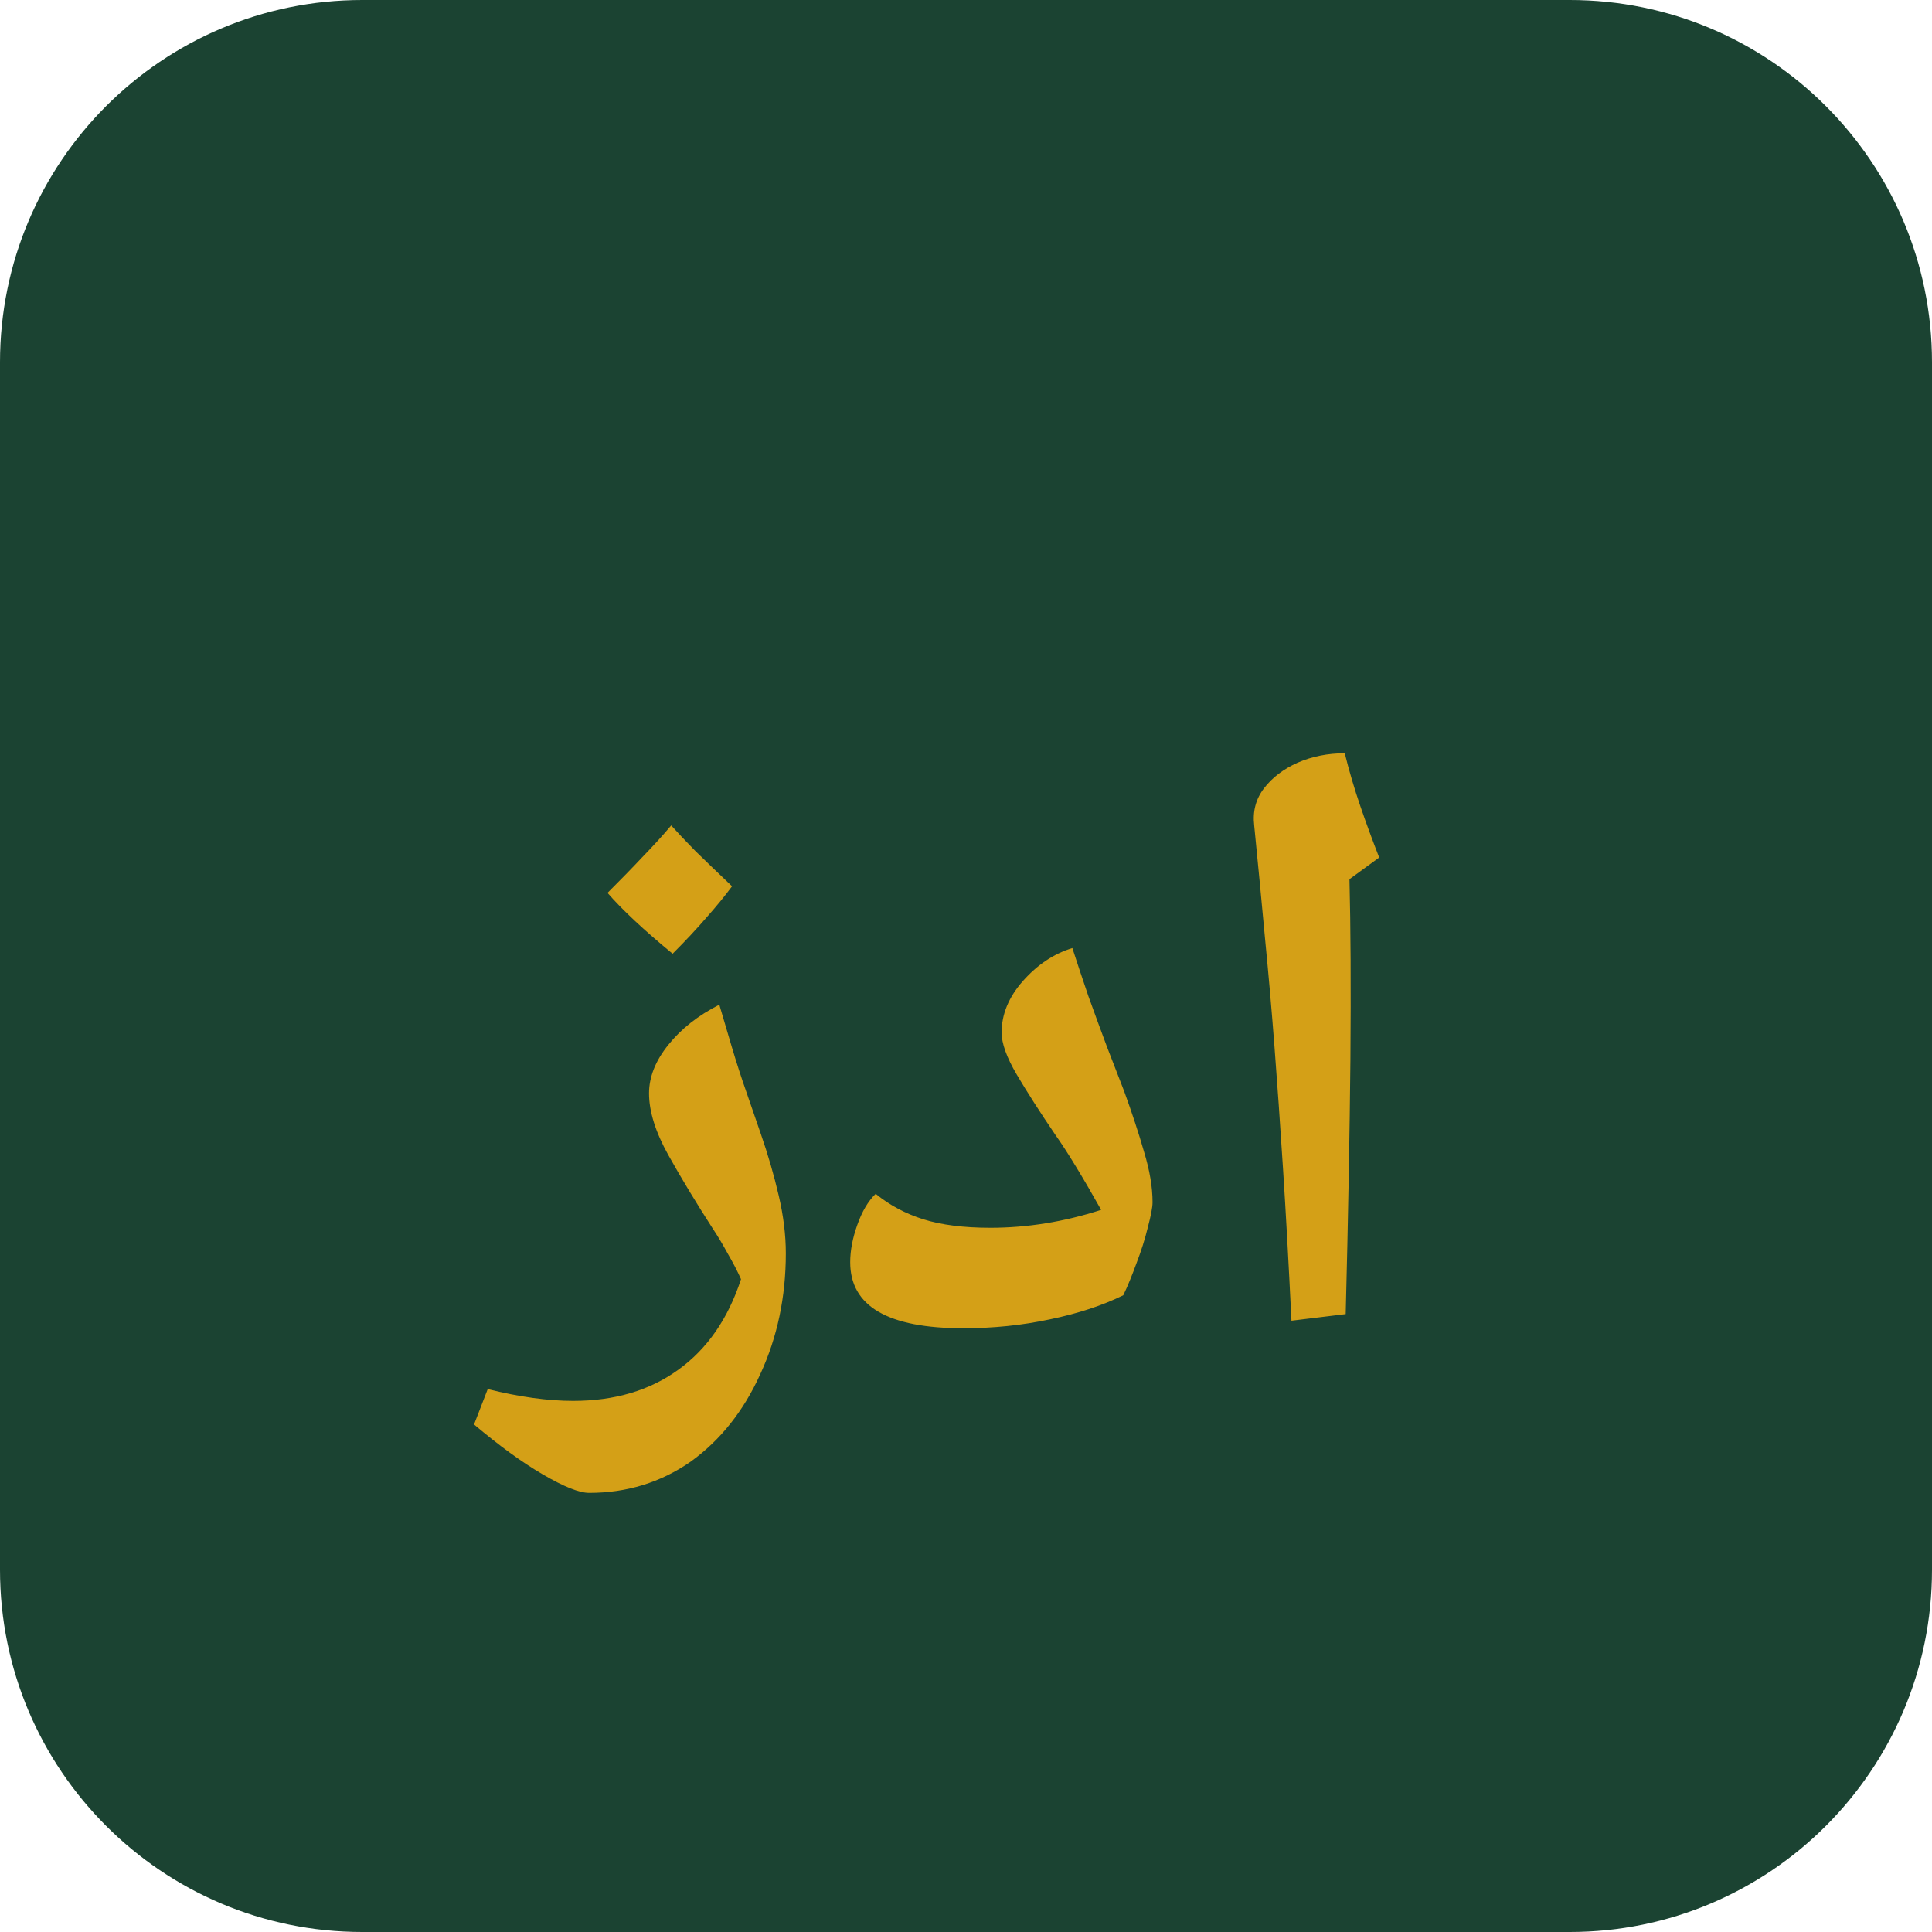
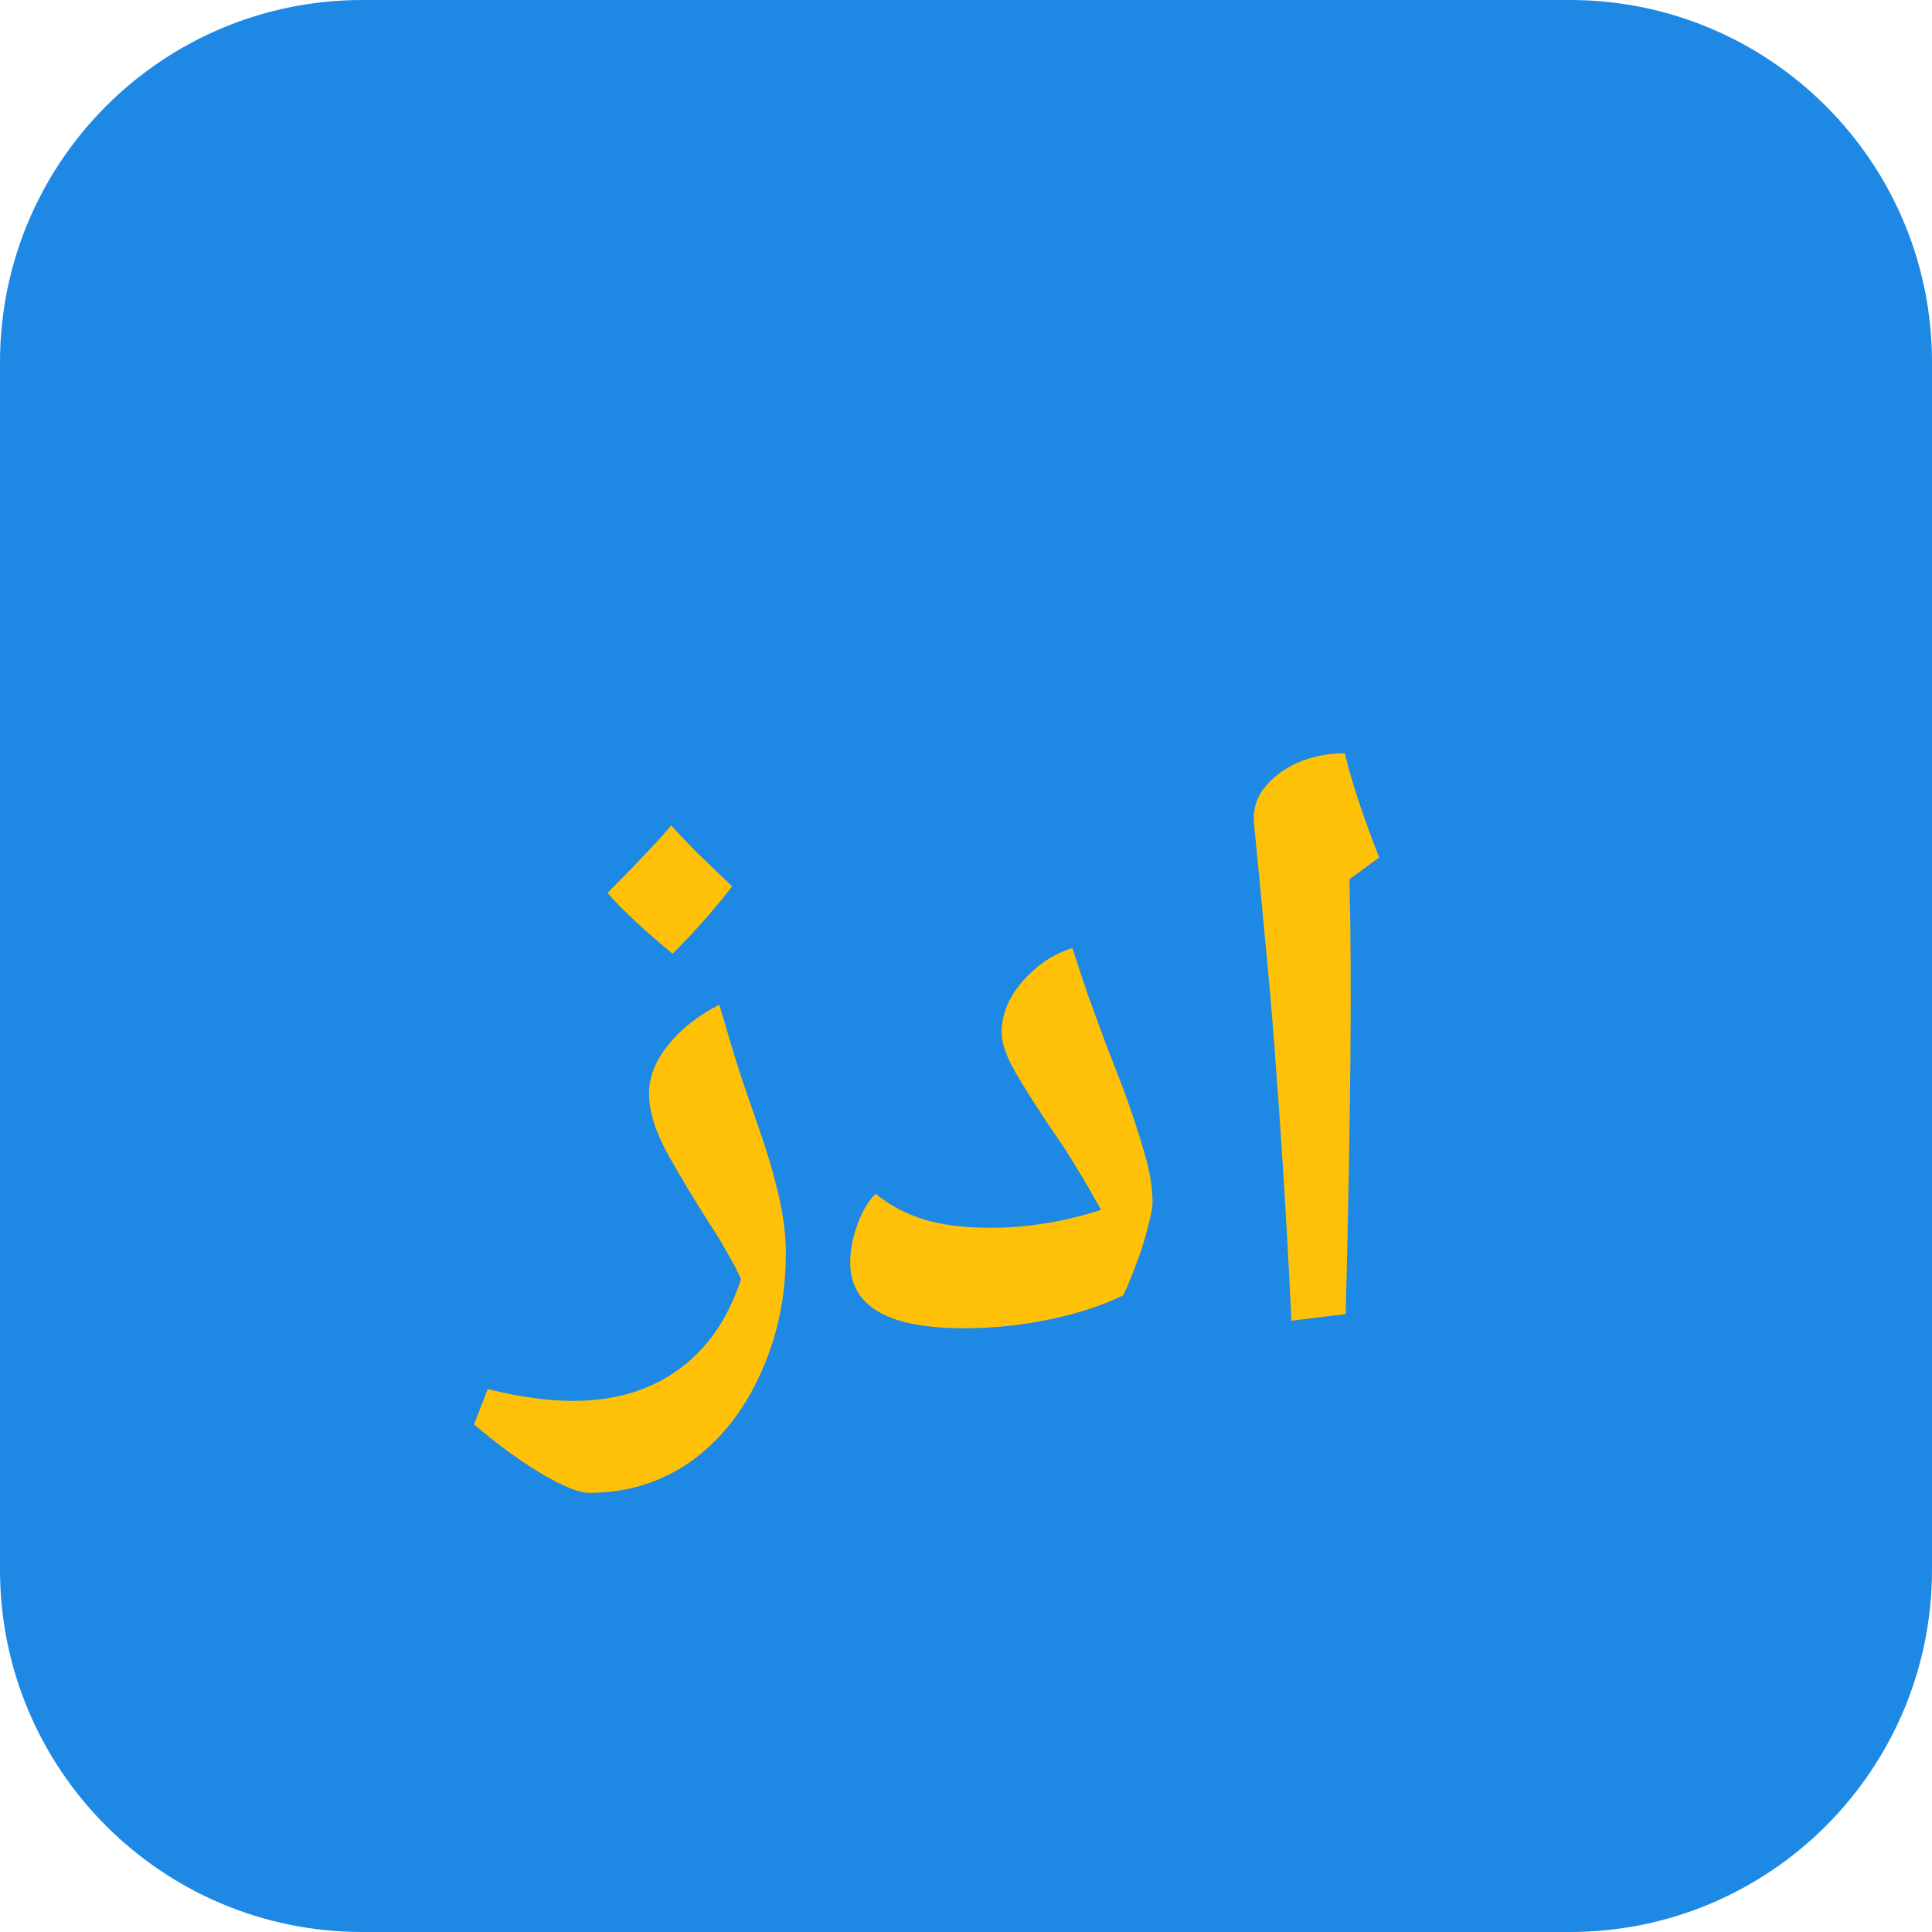
<svg xmlns="http://www.w3.org/2000/svg" viewBox="0 0 64 64" width="64" height="64">
-   <rect width="64" height="64" rx="12" fill="#1B4332" />
-   <text x="32" y="44" text-anchor="middle" font-family="'Noto Naskh Arabic', serif" font-size="28" font-weight="700" fill="#D4A017" direction="rtl">ادز</text>
+   <rect width="64" height="64" rx="12" fill="#1E88E5" />
+   <text x="32" y="44" text-anchor="middle" font-family="'Noto Naskh Arabic', serif" font-size="28" font-weight="700" fill="#FFC107" direction="rtl">ادز</text>
</svg>
